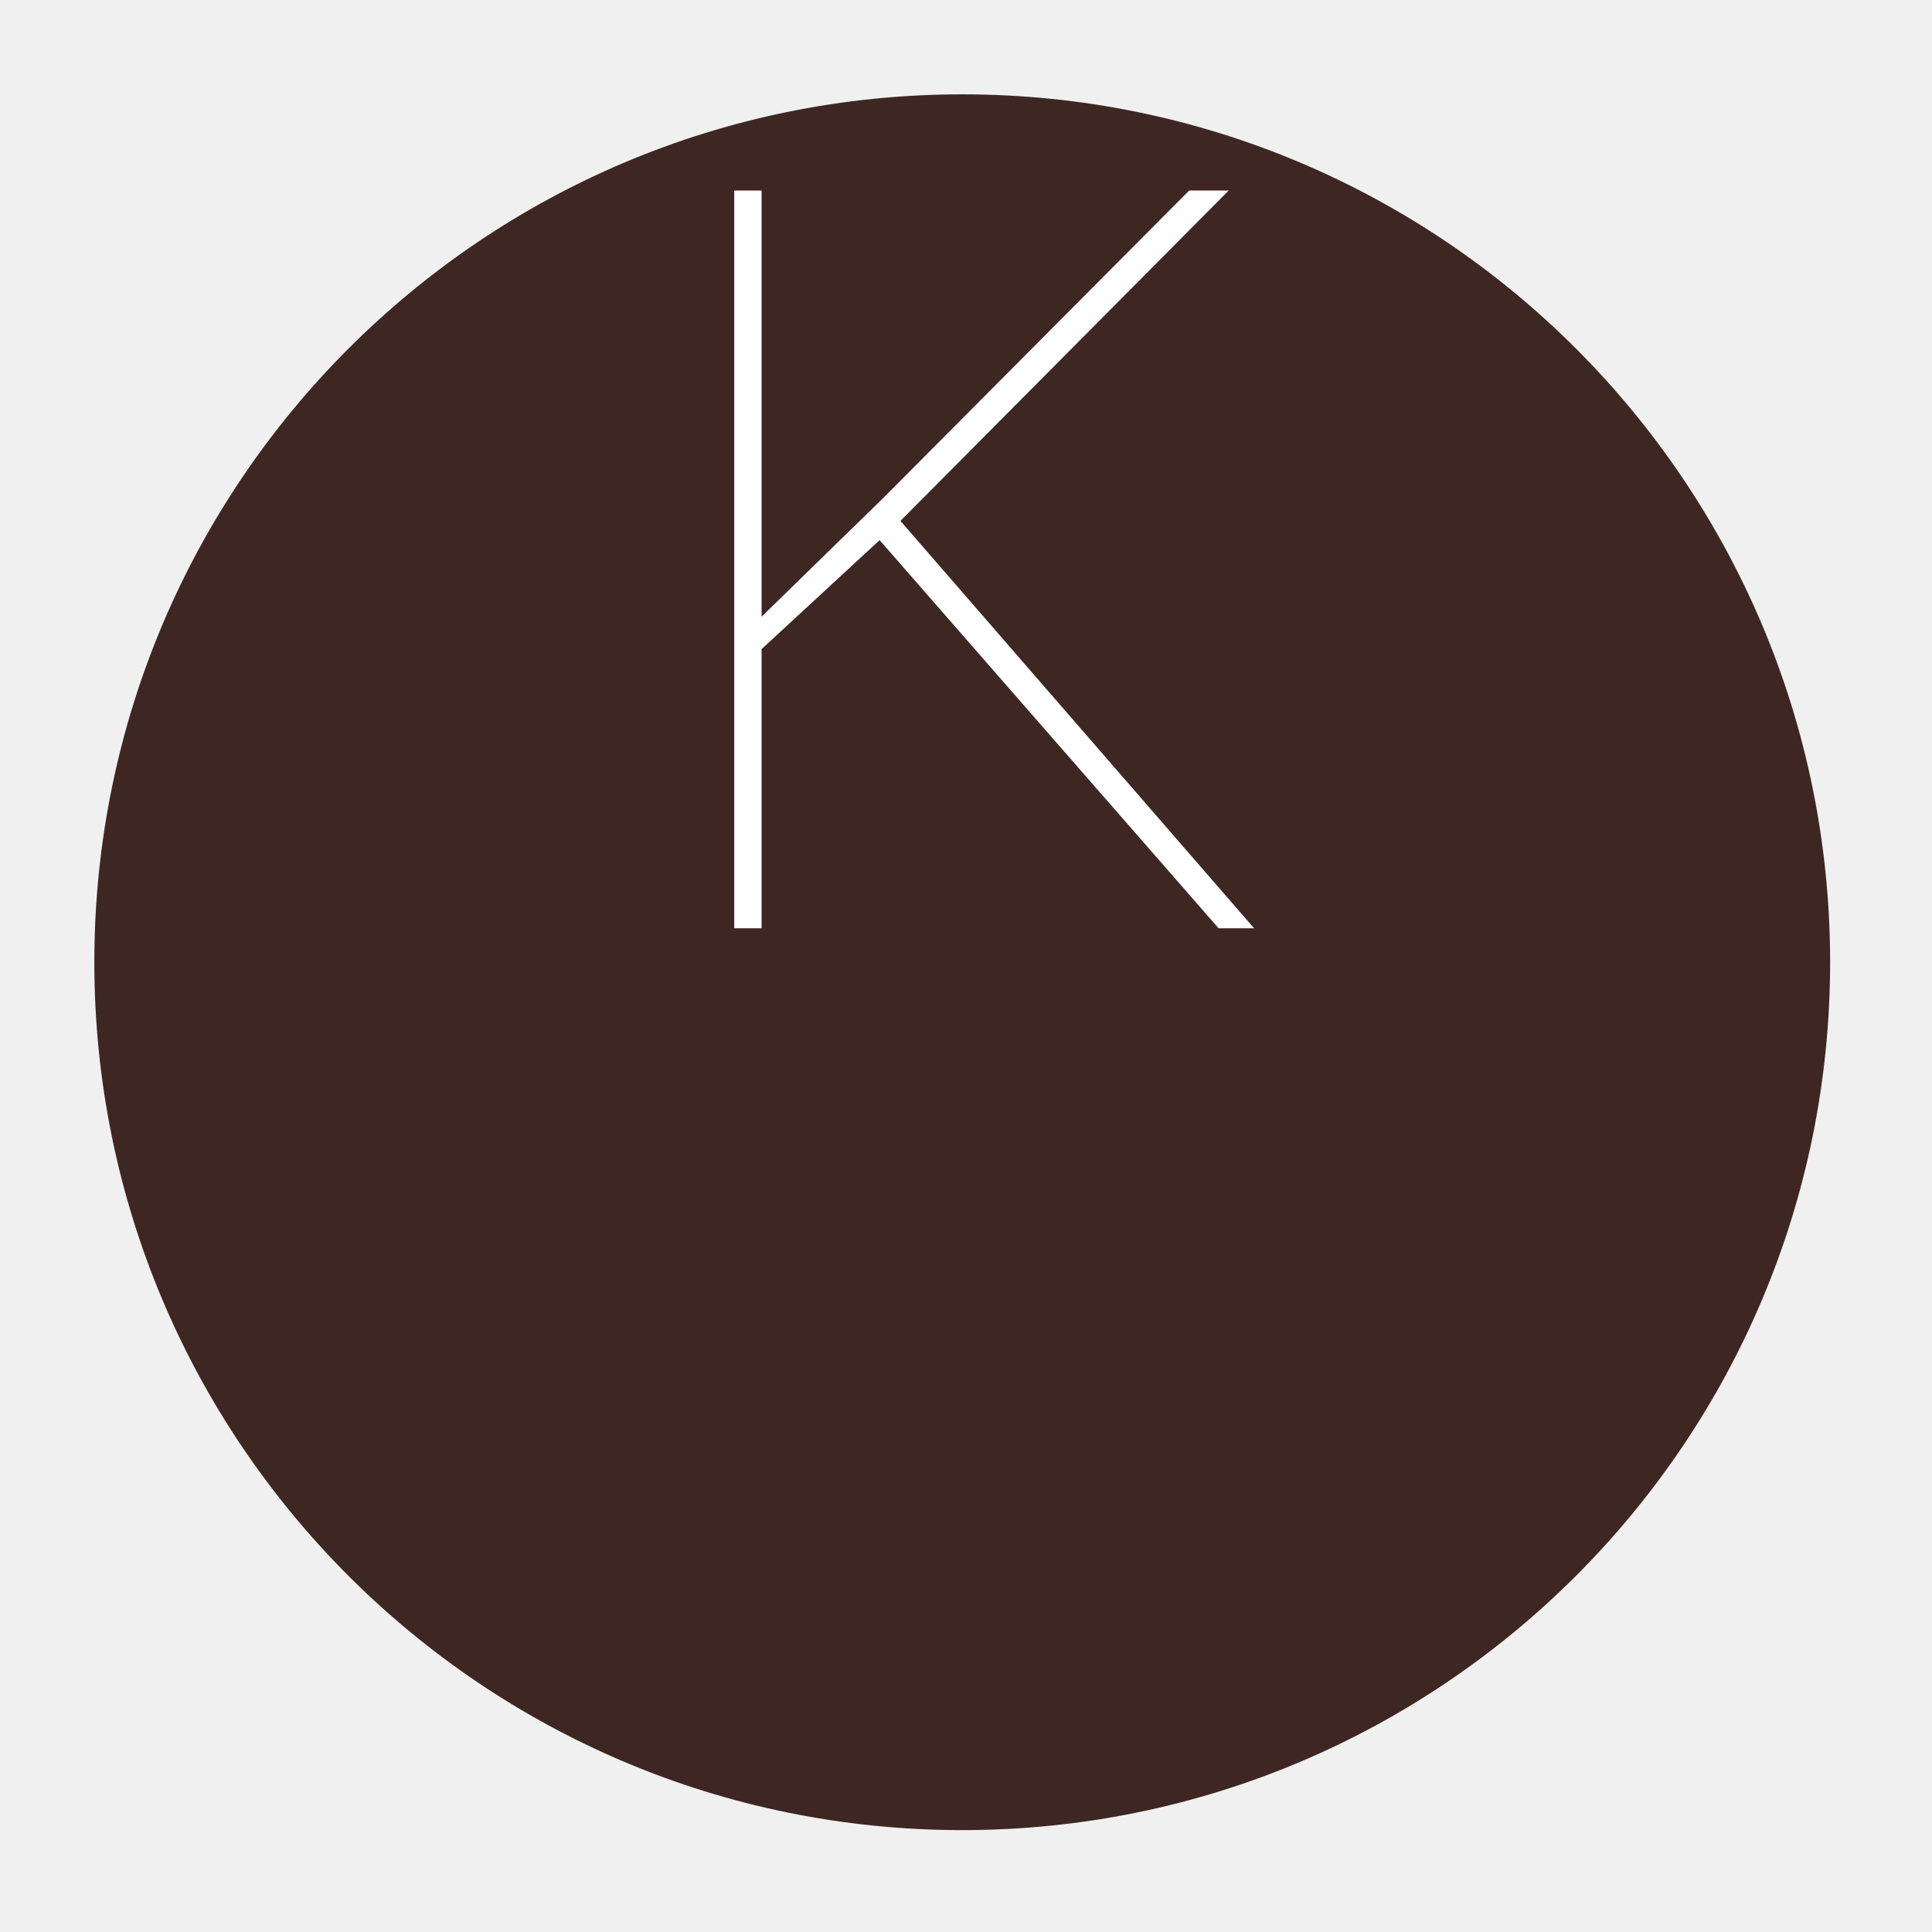
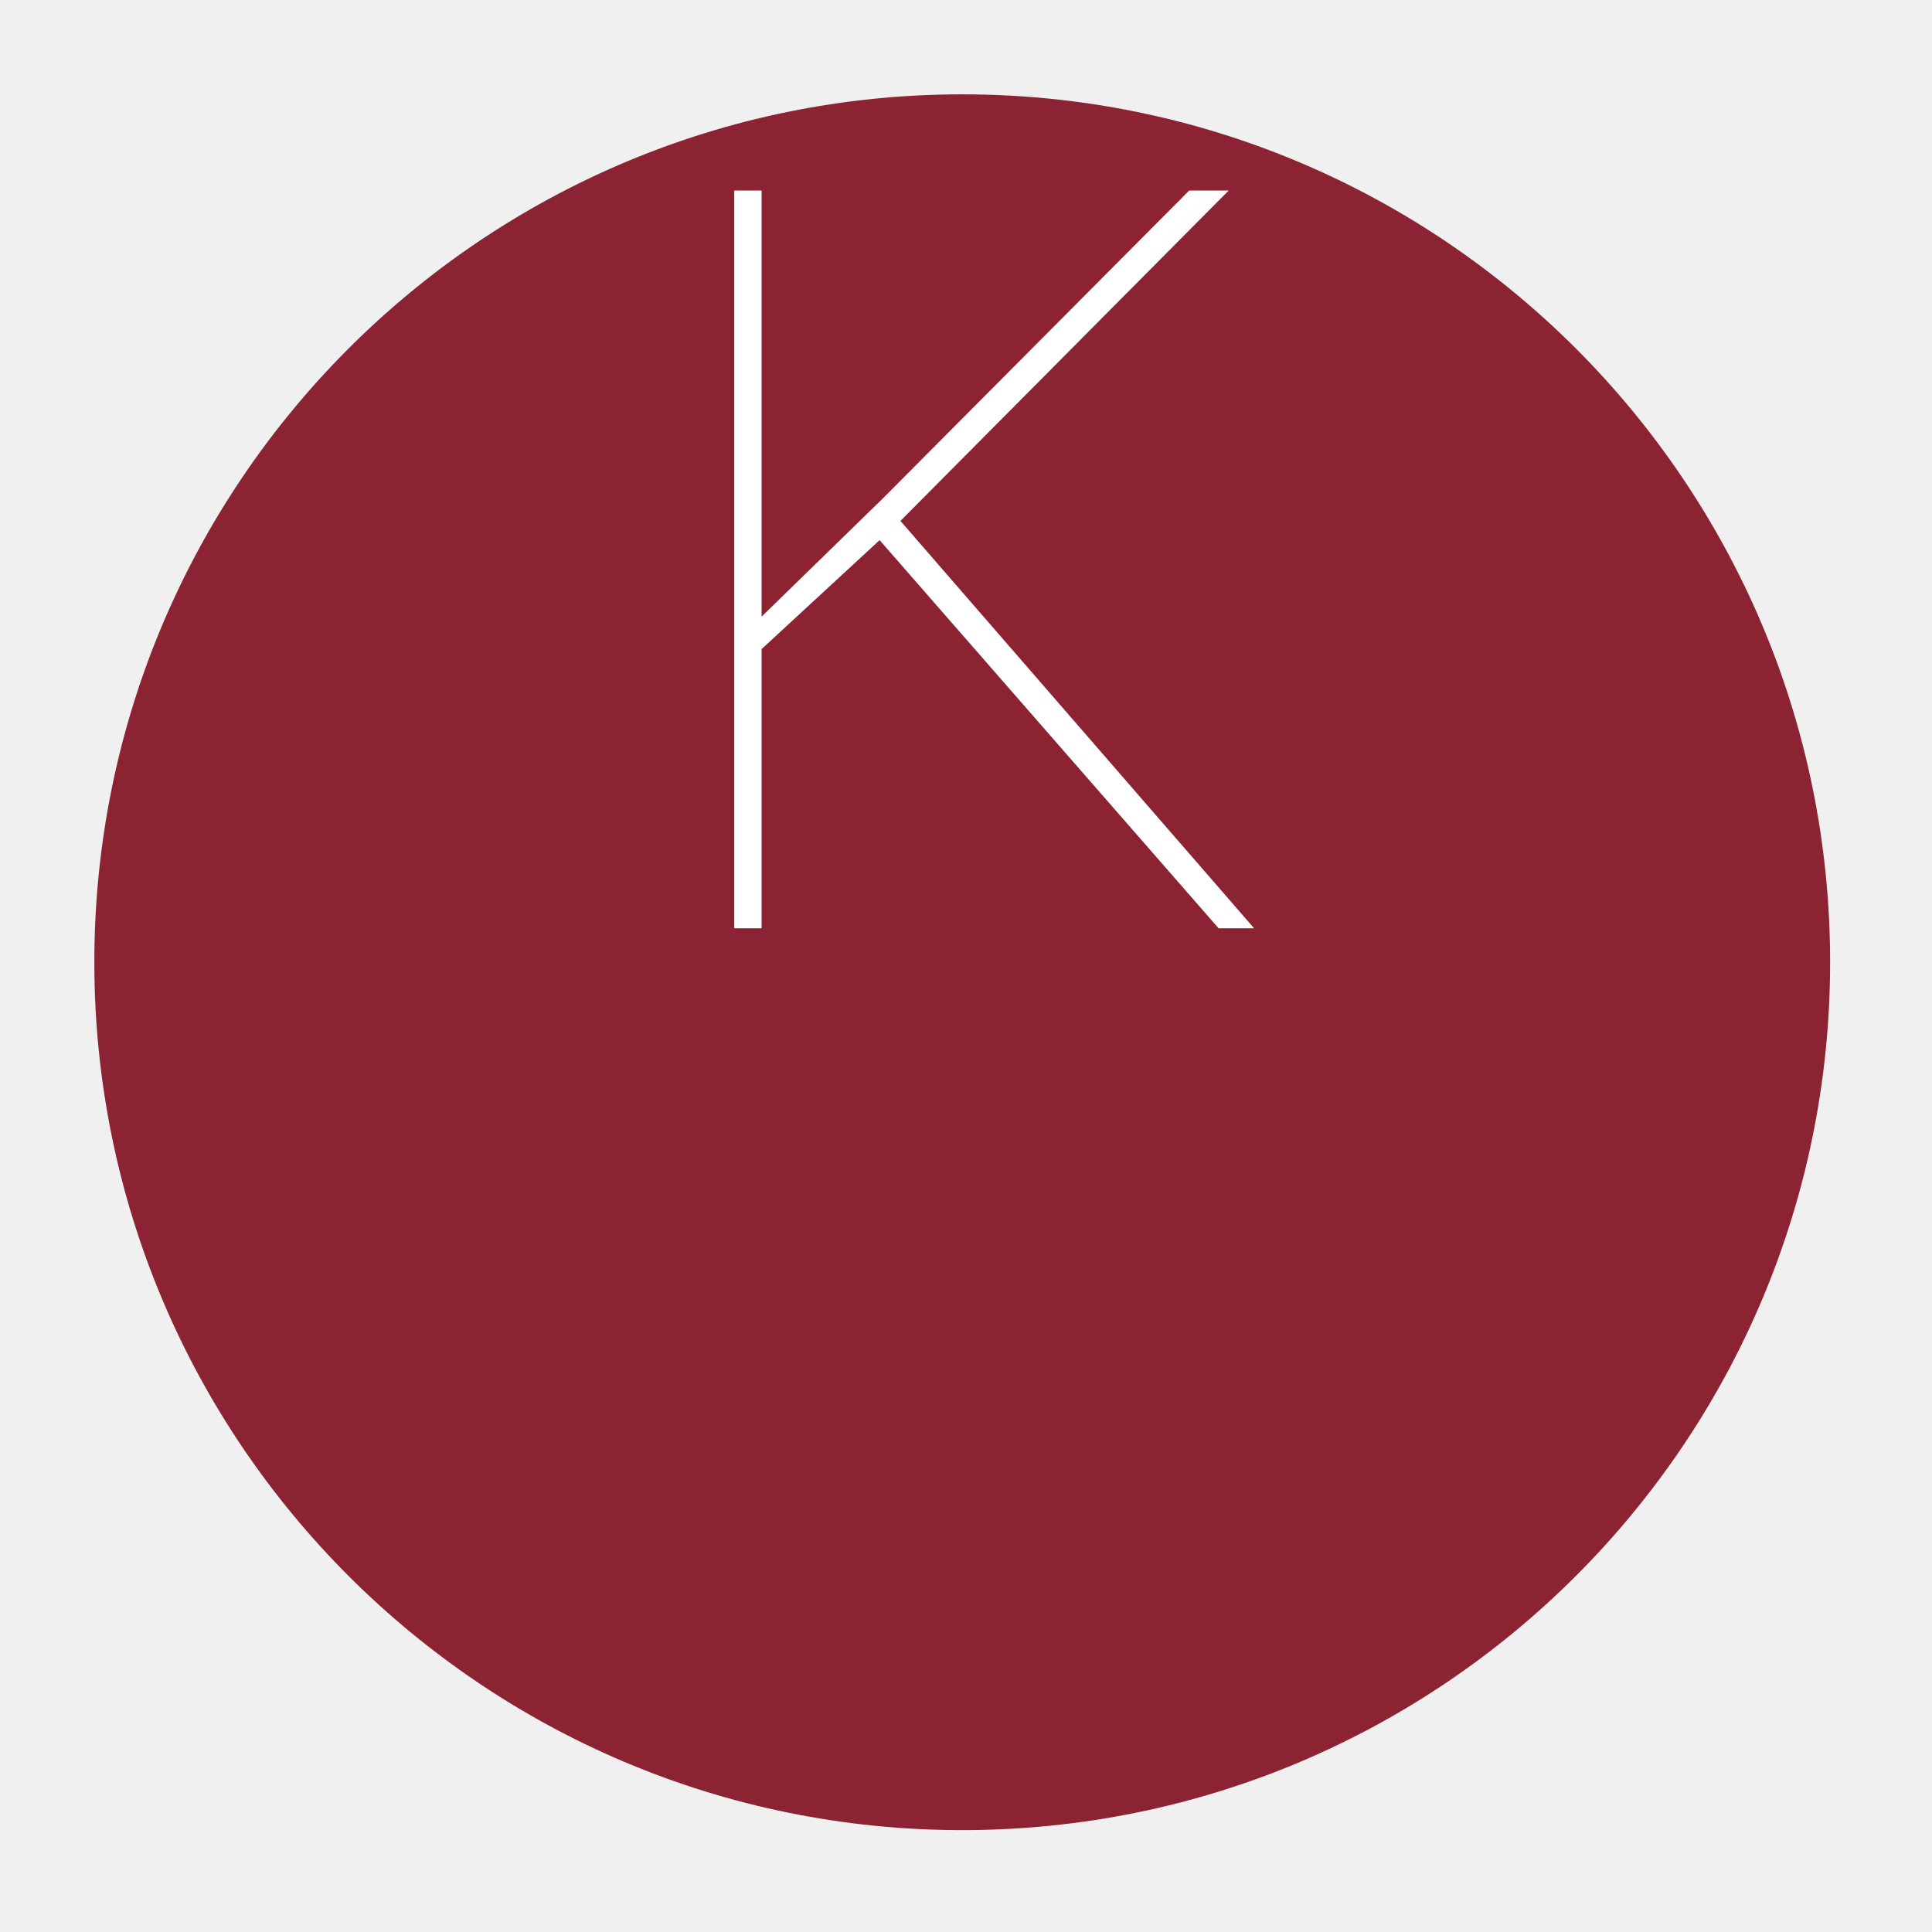
<svg xmlns="http://www.w3.org/2000/svg" width="532" height="532" viewBox="0 0 512 512">
-   <circle cx="255" cy="255" r="230" fill="#3e2723" />
+   <circle cx="255" cy="255" r="230" fill="#8c2333" />
  <text x="255" y="246" alignment-baseline="central" text-anchor="middle" fill="#fff" font-size="275" font-weight="100" font-family="Roboto">K</text>
</svg>
